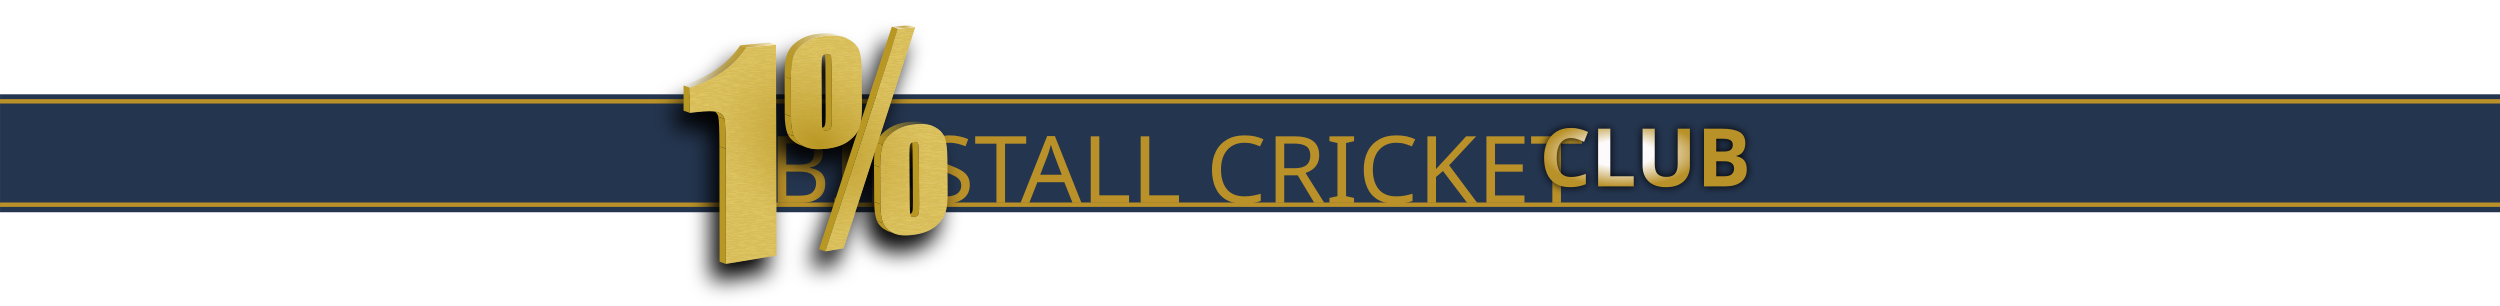
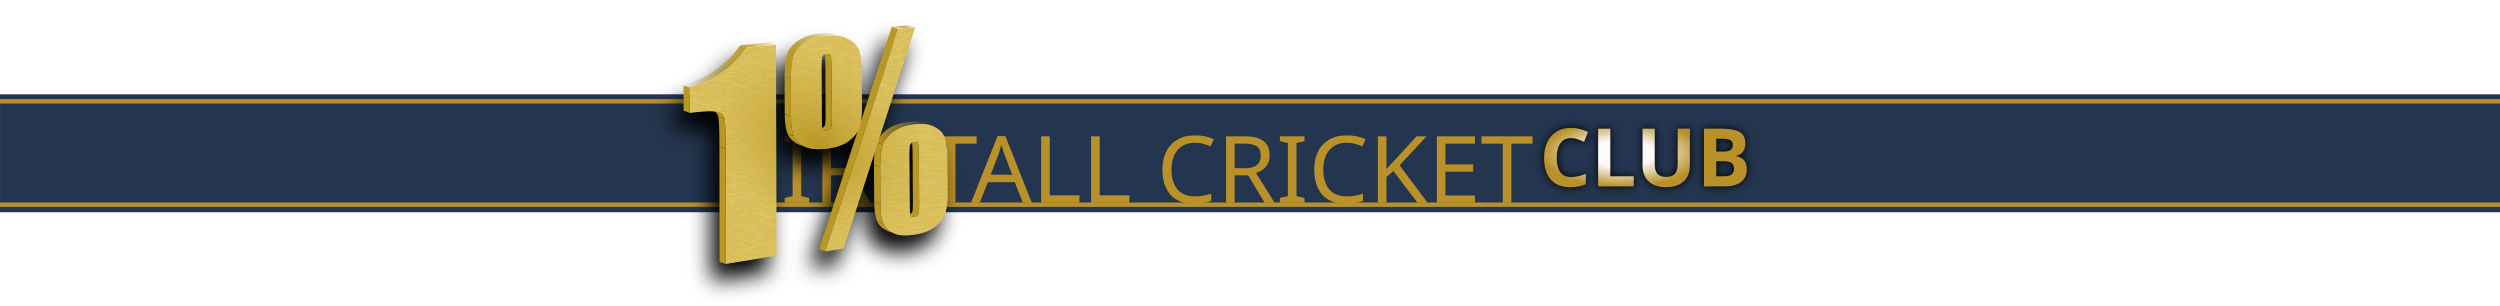
<svg xmlns="http://www.w3.org/2000/svg" xmlns:xlink="http://www.w3.org/1999/xlink" width="800mm" height="97.754mm" viewBox="0 0 800 97.754" version="1.1" id="svg856">
  <defs id="defs853">
    <linearGradient id="linearGradient1938">
      <stop style="stop-color:#fcfafa;stop-opacity:1;" offset="0.399" id="stop1934" />
      <stop style="stop-color:#b99129;stop-opacity:1;" offset="1" id="stop1936" />
    </linearGradient>
    <filter style="color-interpolation-filters:sRGB" id="filter17881" x="-0.126" y="-0.104" width="1.22" height="1.278">
      <feFlood flood-opacity="1" flood-color="rgb(0,0,0)" result="flood" id="feFlood17871" />
      <feComposite in="flood" in2="SourceGraphic" operator="in" result="composite1" id="feComposite17873" />
      <feGaussianBlur in="composite1" stdDeviation="6.25" result="blur" id="feGaussianBlur17875" />
      <feOffset dx="-5" dy="10" result="offset" id="feOffset17877" />
      <feComposite in="SourceGraphic" in2="offset" operator="over" result="composite2" id="feComposite17879" />
    </filter>
    <filter style="color-interpolation-filters:sRGB" id="filter13863" x="0" y="0" width="1" height="1">
      <feTurbulence type="fractalNoise" numOctaves="3" baseFrequency="0.19 100" seed="0" result="result0" id="feTurbulence13853" />
      <feColorMatrix result="result4" values="0" type="saturate" id="feColorMatrix13855" />
      <feComposite in="SourceGraphic" in2="result4" operator="arithmetic" k1="-1.556" k2="0.598" k3="0.5" result="result2" id="feComposite13857" k4="0" />
      <feBlend result="result5" mode="normal" in="result2" in2="SourceGraphic" id="feBlend13859" />
      <feComposite in="result5" in2="SourceGraphic" operator="in" result="result3" id="feComposite13861" />
    </filter>
    <linearGradient xlink:href="#linearGradient10436" id="linearGradient10438" x1="545.769" y1="89.629" x2="583.647" y2="89.629" gradientUnits="userSpaceOnUse" />
    <linearGradient id="linearGradient10436">
      <stop style="stop-color:#b99723;stop-opacity:0;" offset="0" id="stop10434" />
      <stop style="stop-color:#b99723;stop-opacity:1;" offset="1" id="stop10432" />
    </linearGradient>
    <radialGradient xlink:href="#linearGradient10420" id="radialGradient10422" cx="678.237" cy="65.748" fx="678.237" fy="65.748" r="7.035" gradientTransform="matrix(1,0,0,0.1685075,0,54.66919)" gradientUnits="userSpaceOnUse" />
    <linearGradient id="linearGradient10420">
      <stop style="stop-color:#b99723;stop-opacity:1;" offset="0" id="stop10416" />
      <stop style="stop-color:#b99723;stop-opacity:0;" offset="1" id="stop10418" />
    </linearGradient>
    <linearGradient xlink:href="#linearGradient10420" id="linearGradient10414" x1="608.327" y1="76.367" x2="642.883" y2="76.367" gradientUnits="userSpaceOnUse" />
    <linearGradient xlink:href="#linearGradient10420" id="linearGradient10430" x1="662.016" y1="129.776" x2="695.212" y2="129.776" gradientUnits="userSpaceOnUse" />
    <linearGradient xlink:href="#linearGradient10404" id="linearGradient10406" x1="579.888" y1="76.694" x2="601.404" y2="76.694" gradientUnits="userSpaceOnUse" />
    <linearGradient id="linearGradient10404">
      <stop style="stop-color:#b99723;stop-opacity:1;" offset="0" id="stop10400" />
      <stop style="stop-color:#faf1d6;stop-opacity:1;" offset="1" id="stop10402" />
    </linearGradient>
    <radialGradient xlink:href="#linearGradient13869" id="radialGradient14723" cx="627.152" cy="137.218" fx="627.152" fy="137.218" r="77.625" gradientTransform="matrix(0.7794329,0.4586147,-0.3333569,0.5665526,184.0719,-228.1442)" gradientUnits="userSpaceOnUse" />
    <linearGradient id="linearGradient13869">
      <stop style="stop-color:#b99723;stop-opacity:1;" offset="0" id="stop13867" />
      <stop style="stop-color:#e7cf72;stop-opacity:0.667;" offset="1" id="stop13865" />
    </linearGradient>
    <rect x="909.69" y="-232.432" width="440.819" height="232.432" id="rect19076" />
    <radialGradient xlink:href="#linearGradient1938" id="radialGradient1942" cx="950.402" cy="-193.156" fx="950.402" fy="-193.156" r="39.307" gradientTransform="matrix(1,0,0,0.4191304,0,-112.1982)" gradientUnits="userSpaceOnUse" />
    <filter style="color-interpolation-filters:sRGB" id="filter2417" x="-0.061" y="-0.146" width="1.122" height="1.291">
      <feFlood flood-opacity="1" flood-color="rgb(0,0,0)" result="flood" id="feFlood2407" />
      <feComposite in="flood" in2="SourceGraphic" operator="in" result="composite1" id="feComposite2409" />
      <feGaussianBlur in="composite1" stdDeviation="2" result="blur" id="feGaussianBlur2411" />
      <feOffset dx="0" dy="0" result="offset" id="feOffset2413" />
      <feComposite in="SourceGraphic" in2="offset" operator="over" result="composite2" id="feComposite2415" />
    </filter>
  </defs>
  <g id="layer1" transform="translate(281.7035,-160.0296)">
-     <g id="g2497" transform="matrix(22.23341,0,0,5.388033,-2148.701,-15.10781)">
-       <rect style="fill:#24354f;fill-opacity:1;stroke:none;stroke-width:0.018;stroke-linecap:round;stroke-linejoin:round;stroke-miterlimit:4;stroke-dasharray:none;stroke-dashoffset:0" id="rect1020" width="35.982" height="7.005" x="83.973" y="38.105" />
-       <path style="fill:none;fill-opacity:1;stroke:#ba9128;stroke-width:0.26;stroke-dasharray:none;stroke-opacity:1" d="m 83.973,38.523 h 35.982" id="path1026" />
-       <path style="fill:none;fill-opacity:1;stroke:#ba9128;stroke-width:0.26;stroke-dasharray:none;stroke-opacity:1" d="m 83.973,44.662 h 35.982" id="path1028" />
+     <g id="g1388">
+       <g id="g2497" transform="matrix(22.23341,0,0,5.388033,-2148.701,-15.10781)">
+         <rect style="fill:#24354f;fill-opacity:1;stroke:none;stroke-width:0.018;stroke-linecap:round;stroke-linejoin:round;stroke-miterlimit:4;stroke-dasharray:none;stroke-dashoffset:0" id="rect1020" width="35.982" height="7.005" x="83.973" y="38.105" />
+         <path style="fill:none;fill-opacity:1;stroke:#ba9128;stroke-width:0.26;stroke-dasharray:none;stroke-opacity:1" d="m 83.973,38.523 h 35.982" id="path1026" />
+         <path style="fill:none;fill-opacity:1;stroke:#ba9128;stroke-width:0.26;stroke-dasharray:none;stroke-opacity:1" d="m 83.973,44.662 h 35.982" id="path1028" />
+       </g>
+       <g id="g1342">
+         <text xml:space="preserve" style="font-style:normal;font-variant:normal;font-weight:normal;font-stretch:normal;font-size:30.135px;font-family:'DIN 1451 Std';-inkscape-font-specification:'DIN 1451 Std';dominant-baseline:central;text-anchor:middle;fill:#ba9128;fill-opacity:1;stroke:none;stroke-width:0.404;stroke-opacity:1" x="113.012" y="215.925" id="text1024" transform="scale(1.012005,0.988137)">
+           <tspan id="tspan1022" style="font-style:normal;font-variant:normal;font-weight:normal;font-stretch:normal;font-family:'DIN 1451 Std';-inkscape-font-specification:'DIN 1451 Std';fill:#ba9128;fill-opacity:1;stroke:none;stroke-width:0.404;stroke-opacity:1" x="113.012" y="215.925">BIRSTALL CRICKET</tspan>
+         </text>
+         <g id="g15040" transform="matrix(0.5314382,0,0,0.5314382,-353.0049,133.6901)" style="filter:url(#filter17881)">
+           <path id="path3734-8" style="font-weight:bold;font-size:147.991px;font-family:Impact;-inkscape-font-specification:'Impact Bold';dominant-baseline:central;text-anchor:middle;opacity:0.998;fill:#b99723;stroke-width:43.349;stroke-linecap:square;stroke-linejoin:bevel;filter:url(#filter13863)" d="m 685.271,65.931 -43.117,133.178 -11.035,1.848 43.841,-134.023 z m -32.215,26.416 0.114,21.121 c 0.03,5.528 -0.439,9.752 -1.406,12.671 -0.922,2.866 -2.974,5.553 -6.163,8.065 -3.154,2.464 -7.37,4.052 -12.66,4.762 -6.139,0.823 -10.847,0.471 -14.1,-1.063 -3.264,-1.591 -5.49,-3.714 -6.671,-6.366 -1.133,-2.661 -1.709,-6.615 -1.725,-11.86 l -0.072,-22.633 c -0.02,-6.213 0.552,-10.853 1.713,-13.92 1.208,-3.119 3.508,-5.775 6.893,-7.965 3.372,-2.182 7.526,-3.51 12.453,-3.989 5.422,-0.527 9.804,0.063 13.159,1.764 3.344,1.645 5.58,3.825 6.716,6.543 1.136,2.715 1.719,7.004 1.75,12.871 z m -18.117,-3.45 c -0.015,-3.268 -0.19,-5.267 -0.526,-5.998 -0.289,-0.736 -1.124,-1.033 -2.506,-0.891 -1.289,0.133 -2.124,0.629 -2.503,1.487 -0.379,0.859 -0.563,2.877 -0.55,6.053 l 0.13,31.411 c 0.015,3.599 0.192,5.738 0.53,6.415 0.339,0.677 1.226,0.923 2.662,0.74 1.242,-0.159 2.028,-0.671 2.358,-1.534 0.378,-0.869 0.56,-2.816 0.546,-5.839 z m 69.667,55.672 0.167,20.721 c 0.043,5.355 -0.389,9.472 -1.298,12.351 -0.866,2.877 -2.802,5.584 -5.817,8.125 -2.981,2.494 -6.97,4.16 -11.98,4.996 -5.766,0.962 -10.225,0.721 -13.355,-0.734 -3.095,-1.467 -5.208,-3.481 -6.334,-6.04 -1.08,-2.569 -1.636,-6.392 -1.666,-11.465 l -0.132,-22.189 c -0.036,-6.02 0.492,-10.545 1.583,-13.574 1.135,-3.082 3.305,-5.741 6.504,-7.976 3.186,-2.276 7.117,-3.715 11.781,-4.321 5.18,-0.672 9.354,-0.22 12.538,1.35 3.173,1.565 5.276,3.662 6.316,6.294 1.084,2.623 1.648,6.776 1.694,12.462 z m -17.174,-2.798 c -0.023,-3.194 -0.195,-5.143 -0.515,-5.849 -0.276,-0.762 -1.068,-1.054 -2.377,-0.876 -1.221,0.166 -2.01,0.673 -2.367,1.523 -0.312,0.844 -0.457,2.843 -0.435,5.997 l 0.211,30.696 c 0.024,3.467 0.197,5.527 0.52,6.18 0.323,0.653 1.141,0.873 2.455,0.662 1.221,-0.197 1.987,-0.696 2.298,-1.499 0.31,-0.852 0.455,-2.781 0.433,-5.786 z m -86.028,-65.267 0.343,126.927 -30.541,5.076 -0.078,-69.382 c -0.011,-9.977 -0.247,-15.941 -0.709,-17.901 -0.461,-1.96 -1.74,-3.319 -3.839,-4.08 -2.052,-0.821 -6.683,-0.81 -13.93,0.039 l -3.123,0.366 0,-15.175 c 15.141,-4.998 26.471,-13.043 34.12,-24.12 z" />
+           <path id="path7229" d="m 579.888,76.885 c -7.649,11.077 -18.979,19.122 -34.119,24.119 l 3.758,1.368 c 15.141,-4.998 26.471,-13.043 34.12,-24.12 z" style="font-weight:bold;font-size:147.991px;font-family:Impact;-inkscape-font-specification:'Impact Bold';dominant-baseline:central;text-anchor:middle;opacity:0.998;fill:url(#linearGradient10438);fill-opacity:1;stroke-width:43.349;stroke-linecap:square;stroke-linejoin:bevel" />
+           <path d="m 631.12,200.957 43.841,-134.024 -3.759,-1.368 -43.841,134.024 z" id="path7089" style="font-weight:bold;font-size:147.991px;font-family:Impact;-inkscape-font-specification:'Impact Bold';dominant-baseline:central;text-anchor:middle;opacity:0.998;fill:#b99723;stroke-width:43.349;stroke-linecap:square;stroke-linejoin:bevel" />
+           <path d="m 674.961,66.934 10.311,-1.003 -3.759,-1.368 -10.311,1.003 z" id="path7091" style="font-weight:bold;font-size:147.991px;font-family:Impact;-inkscape-font-specification:'Impact Bold';dominant-baseline:central;text-anchor:middle;opacity:0.998;fill:url(#radialGradient10422);fill-opacity:1;stroke-width:43.349;stroke-linecap:square;stroke-linejoin:bevel" />
+           <g id="g10516">
+             <path d="m 619.886,138.335 c -0.363,-0.133 -0.711,-0.277 -1.044,-0.434 l -3.759,-1.369 c 0.333,0.158 0.681,0.302 1.044,0.434 z" id="path7103" style="font-weight:bold;font-size:147.991px;font-family:Impact;-inkscape-font-specification:'Impact Bold';dominant-baseline:central;text-anchor:middle;opacity:0.998;fill:#b99723;stroke-width:43.349;stroke-linecap:square;stroke-linejoin:bevel" />
+             <path d="m 618.842,137.901 c -3.265,-1.592 -5.491,-3.714 -6.672,-6.366 l -3.759,-1.369 c 1.182,2.653 3.408,4.775 6.672,6.366 z" id="path7105" style="font-weight:bold;font-size:147.991px;font-family:Impact;-inkscape-font-specification:'Impact Bold';dominant-baseline:central;text-anchor:middle;opacity:0.998;fill:#b99723;stroke-width:43.349;stroke-linecap:square;stroke-linejoin:bevel" />
+             <path d="m 612.17,131.535 c -1.133,-2.661 -1.709,-6.616 -1.725,-11.86 l -3.759,-1.368 c 0.017,5.244 0.592,9.199 1.725,11.859 z" id="path7107" style="font-weight:bold;font-size:147.991px;font-family:Impact;-inkscape-font-specification:'Impact Bold';dominant-baseline:central;text-anchor:middle;opacity:0.998;fill:#b99723;stroke-width:43.349;stroke-linecap:square;stroke-linejoin:bevel" />
+             <path d="m 610.445,119.675 -0.072,-22.633 -3.759,-1.368 0.072,22.633 z" id="path7109" style="font-weight:bold;font-size:147.991px;font-family:Impact;-inkscape-font-specification:'Impact Bold';dominant-baseline:central;text-anchor:middle;opacity:0.998;fill:#b99723;stroke-width:43.349;stroke-linecap:square;stroke-linejoin:bevel" />
+             <path d="m 610.373,97.042 c -0.019,-6.213 0.552,-10.853 1.713,-13.92 l -3.759,-1.368 c -1.161,3.067 -1.732,7.708 -1.713,13.92 z" id="path7111" style="font-weight:bold;font-size:147.991px;font-family:Impact;-inkscape-font-specification:'Impact Bold';dominant-baseline:central;text-anchor:middle;opacity:0.998;fill:#b99723;stroke-width:43.349;stroke-linecap:square;stroke-linejoin:bevel" />
+           </g>
+           <path id="path7113" d="m 631.335,69.613 c -1.163,1.58e-4 -2.384,0.062 -3.662,0.187 -4.927,0.479 -9.081,1.808 -12.453,3.989 -3.385,2.19 -5.685,4.846 -6.893,7.965 l 3.759,1.368 c 1.208,-3.119 3.508,-5.775 6.893,-7.965 3.372,-2.182 7.526,-3.51 12.453,-3.989 4.546,-0.442 8.36,-0.099 11.451,1.026 l -3.759,-1.368 c -2.222,-0.809 -4.817,-1.214 -7.789,-1.213 z" style="font-weight:bold;font-size:147.991px;font-family:Impact;-inkscape-font-specification:'Impact Bold';dominant-baseline:central;text-anchor:middle;opacity:0.998;fill:url(#linearGradient10414);fill-opacity:1;stroke-width:43.349;stroke-linecap:square;stroke-linejoin:bevel" />
+           <path d="m 642.883,72.194 c 0.596,0.217 1.165,0.463 1.708,0.738 l -3.759,-1.368 c -0.543,-0.275 -1.112,-0.521 -1.708,-0.738 z" id="path7119" style="font-weight:bold;font-size:147.991px;font-family:Impact;-inkscape-font-specification:'Impact Bold';dominant-baseline:central;text-anchor:middle;opacity:0.998;fill:#b99723;stroke-width:43.349;stroke-linecap:square;stroke-linejoin:bevel" />
+           <path d="m 653.057,92.346 v 0 l -3.759,-1.368 v 0 z" id="path7125" style="font-weight:bold;font-size:147.991px;font-family:Impact;-inkscape-font-specification:'Impact Bold';dominant-baseline:central;text-anchor:middle;opacity:0.998;fill:#b99723;stroke-width:43.349;stroke-linecap:square;stroke-linejoin:bevel" />
+           <path id="path7127" d="m 628.763,80.605 c -0.191,5.96e-4 -0.395,0.012 -0.614,0.035 l 2.517,0.916 c 0.329,0.751 0.501,2.741 0.515,5.972 l 0.142,31.845 c 0.013,3.024 -0.169,4.971 -0.547,5.84 -0.33,0.863 -1.116,1.374 -2.358,1.534 -0.174,0.022 -0.339,0.038 -0.497,0.048 l -2.165,-0.788 c 0.149,0.297 0.404,0.512 0.764,0.643 l 3.759,1.368 c 0.46,0.168 1.093,0.2 1.898,0.097 1.242,-0.16 2.028,-0.671 2.358,-1.534 0.378,-0.869 0.56,-2.816 0.547,-5.839 L 634.94,88.896 c -0.014,-3.268 -0.19,-5.267 -0.526,-5.998 l -2.459,-0.895 c 0.677,-0.065 1.22,-0.024 1.63,0.125 l -3.759,-1.368 c -0.288,-0.105 -0.643,-0.157 -1.063,-0.156 z" style="font-weight:bold;font-size:147.991px;font-family:Impact;-inkscape-font-specification:'Impact Bold';dominant-baseline:central;text-anchor:middle;opacity:0.998;fill:#b99723;stroke-width:43.349;stroke-linecap:square;stroke-linejoin:bevel" />
+           <path d="m 634.414,82.898 c -0.143,-0.364 -0.419,-0.621 -0.829,-0.77 l -3.759,-1.368 c 0.41,0.149 0.686,0.406 0.829,0.77 z" id="path7129" style="font-weight:bold;font-size:147.991px;font-family:Impact;-inkscape-font-specification:'Impact Bold';dominant-baseline:central;text-anchor:middle;opacity:0.998;fill:#b99723;stroke-width:43.349;stroke-linecap:square;stroke-linejoin:bevel" />
+           <g id="g10523">
+             <path d="m 673.231,190.402 c -0.314,-0.114 -0.616,-0.239 -0.907,-0.374 l -3.759,-1.368 c 0.291,0.135 0.593,0.26 0.907,0.374 z" id="path7161" style="font-weight:bold;font-size:147.991px;font-family:Impact;-inkscape-font-specification:'Impact Bold';dominant-baseline:central;text-anchor:middle;opacity:0.998;fill:#b99723;stroke-width:43.349;stroke-linecap:square;stroke-linejoin:bevel" />
+             <path d="m 672.324,190.028 c -3.095,-1.467 -5.209,-3.481 -6.334,-6.04 l -3.759,-1.369 c 1.126,2.56 3.239,4.574 6.334,6.041 z" id="path7163" style="font-weight:bold;font-size:147.991px;font-family:Impact;-inkscape-font-specification:'Impact Bold';dominant-baseline:central;text-anchor:middle;opacity:0.998;fill:#b99723;stroke-width:43.349;stroke-linecap:square;stroke-linejoin:bevel" />
+             <path d="m 665.99,183.988 c -1.08,-2.57 -1.636,-6.393 -1.666,-11.466 l -3.759,-1.368 c 0.03,5.073 0.586,8.896 1.666,11.465 z" id="path7165" style="font-weight:bold;font-size:147.991px;font-family:Impact;-inkscape-font-specification:'Impact Bold';dominant-baseline:central;text-anchor:middle;opacity:0.998;fill:#b99723;stroke-width:43.349;stroke-linecap:square;stroke-linejoin:bevel" />
+             <path d="m 664.324,172.522 -0.132,-22.189 -3.759,-1.368 0.132,22.189 z" id="path7167" style="font-weight:bold;font-size:147.991px;font-family:Impact;-inkscape-font-specification:'Impact Bold';dominant-baseline:central;text-anchor:middle;opacity:0.998;fill:#b99723;stroke-width:43.349;stroke-linecap:square;stroke-linejoin:bevel" />
+             <path d="m 664.192,150.333 c -0.036,-6.019 0.492,-10.544 1.582,-13.574 l -3.758,-1.368 c -1.091,3.029 -1.619,7.554 -1.583,13.574 z" id="path7169" style="font-weight:bold;font-size:147.991px;font-family:Impact;-inkscape-font-specification:'Impact Bold';dominant-baseline:central;text-anchor:middle;opacity:0.998;fill:#b99723;stroke-width:43.349;stroke-linecap:square;stroke-linejoin:bevel" />
+           </g>
+           <path id="path7171" d="m 684.636,122.793 c -1.357,0.002 -2.802,0.103 -4.335,0.302 -4.665,0.606 -8.595,2.045 -11.782,4.321 -3.198,2.235 -5.369,4.894 -6.503,7.976 l 3.758,1.368 c 1.135,-3.082 3.305,-5.741 6.504,-7.976 3.186,-2.276 7.117,-3.715 11.781,-4.321 4.46,-0.579 8.175,-0.324 11.153,0.76 l -3.758,-1.368 c -1.955,-0.711 -4.227,-1.066 -6.818,-1.062 z" style="font-weight:bold;font-size:147.991px;font-family:Impact;-inkscape-font-specification:'Impact Bold';dominant-baseline:central;text-anchor:middle;opacity:0.998;fill:url(#linearGradient10430);fill-opacity:1;stroke-width:43.349;stroke-linecap:square;stroke-linejoin:bevel" />
+           <path d="m 695.212,125.222 c 0.481,0.175 0.943,0.372 1.385,0.59 l -3.759,-1.368 c -0.442,-0.218 -0.904,-0.415 -1.384,-0.59 z" id="path7177" style="font-weight:bold;font-size:147.991px;font-family:Impact;-inkscape-font-specification:'Impact Bold';dominant-baseline:central;text-anchor:middle;opacity:0.998;fill:#b99723;stroke-width:43.349;stroke-linecap:square;stroke-linejoin:bevel" />
+           <path d="m 704.607,144.568 v 0 l -3.759,-1.368 v 0 z" id="path7183" style="font-weight:bold;font-size:147.991px;font-family:Impact;-inkscape-font-specification:'Impact Bold';dominant-baseline:central;text-anchor:middle;opacity:0.998;fill:#b99723;stroke-width:43.349;stroke-linecap:square;stroke-linejoin:bevel" />
+           <path id="path7185" d="m 681.46,133.627 c -0.208,5.5e-4 -0.434,0.017 -0.678,0.05 l 2.372,0.864 c 0.002,0.004 0.003,0.009 0.005,0.013 0.32,0.705 0.492,2.655 0.515,5.849 l 0.222,31.048 c 0.022,3.005 -0.123,4.934 -0.433,5.786 -0.311,0.803 -1.076,1.303 -2.298,1.499 -0.166,0.027 -0.324,0.046 -0.475,0.059 l -1.98,-0.721 c 0.141,0.286 0.377,0.488 0.707,0.608 l 0.04,0.015 3.719,1.354 c 0.425,0.155 1.008,0.173 1.748,0.054 1.222,-0.196 1.987,-0.696 2.298,-1.499 0.31,-0.852 0.454,-2.781 0.433,-5.786 l -0.222,-31.048 c -0.023,-3.194 -0.195,-5.144 -0.516,-5.849 -0.138,-0.383 -0.408,-0.647 -0.807,-0.793 l -3.759,-1.368 c -0.247,-0.09 -0.544,-0.134 -0.891,-0.133 z" style="font-weight:bold;font-size:147.991px;font-family:Impact;-inkscape-font-specification:'Impact Bold';dominant-baseline:central;text-anchor:middle;opacity:0.998;fill:#b99723;stroke-width:43.349;stroke-linecap:square;stroke-linejoin:bevel" />
+           <g id="g10509">
+             <path d="m 571.206,208.505 -0.078,-69.382 -3.759,-1.368 0.078,69.382 z" id="path7213" style="font-weight:bold;font-size:147.991px;font-family:Impact;-inkscape-font-specification:'Impact Bold';dominant-baseline:central;text-anchor:middle;opacity:0.998;fill:#b99723;stroke-width:43.349;stroke-linecap:square;stroke-linejoin:bevel" />
+             <path d="m 571.128,139.123 c -0.011,-9.978 -0.247,-15.942 -0.709,-17.901 l -3.758,-1.368 c 0.461,1.959 0.697,7.923 0.708,17.901 z" id="path7215" style="font-weight:bold;font-size:147.991px;font-family:Impact;-inkscape-font-specification:'Impact Bold';dominant-baseline:central;text-anchor:middle;opacity:0.998;fill:#b99723;stroke-width:43.349;stroke-linecap:square;stroke-linejoin:bevel" />
+             <path d="m 570.419,121.222 c -0.46,-1.956 -1.735,-3.314 -3.826,-4.075 l -3.759,-1.368 c 2.092,0.761 3.366,2.119 3.827,4.075 z" id="path7217" style="font-weight:bold;font-size:147.991px;font-family:Impact;-inkscape-font-specification:'Impact Bold';dominant-baseline:central;text-anchor:middle;opacity:0.998;fill:#b99723;stroke-width:43.349;stroke-linecap:square;stroke-linejoin:bevel" />
+             <path d="m 566.593,117.147 c -0.004,-10e-4 -0.008,-0.003 -0.012,-0.004 l -3.759,-1.369 c 0.004,0.002 0.008,0.003 0.012,0.005 z" id="path7219" style="font-weight:bold;font-size:147.991px;font-family:Impact;-inkscape-font-specification:'Impact Bold';dominant-baseline:central;text-anchor:middle;opacity:0.998;fill:#b99723;stroke-width:43.349;stroke-linecap:square;stroke-linejoin:bevel" />
+             <path d="m 566.581,117.143 c -0.043,-0.018 -0.088,-0.035 -0.133,-0.051 l -3.759,-1.368 c 0.046,0.016 0.09,0.033 0.133,0.05 z" id="path7221" style="font-weight:bold;font-size:147.991px;font-family:Impact;-inkscape-font-specification:'Impact Bold';dominant-baseline:central;text-anchor:middle;opacity:0.998;fill:#b99723;stroke-width:43.349;stroke-linecap:square;stroke-linejoin:bevel" />
+           </g>
+           <path d="m 549.527,117.548 v -15.176 l -3.758,-1.368 v 15.176 z" id="path7227" style="font-weight:bold;font-size:147.991px;font-family:Impact;-inkscape-font-specification:'Impact Bold';dominant-baseline:central;text-anchor:middle;opacity:0.998;fill:#b99723;stroke-width:43.349;stroke-linecap:square;stroke-linejoin:bevel" />
+           <path d="m 583.647,78.253 17.757,-1.75 -3.758,-1.368 -17.758,1.75 z" id="path7231" style="font-weight:bold;font-size:147.991px;font-family:Impact;-inkscape-font-specification:'Impact Bold';dominant-baseline:central;text-anchor:middle;fill:url(#linearGradient10406);fill-opacity:1;stroke-width:43.349;stroke-linecap:square;stroke-linejoin:bevel" />
+           <path id="path3734" style="font-weight:bold;font-size:147.991px;font-family:Impact;-inkscape-font-specification:'Impact Bold';dominant-baseline:central;text-anchor:middle;opacity:1;fill:url(#radialGradient14723);fill-opacity:1;stroke-width:43.349;stroke-linecap:square;stroke-linejoin:bevel" d="m 685.272,65.931 -43.117,133.178 -11.035,1.848 43.841,-134.023 z m -32.215,26.416 0.114,21.121 c 0.03,5.528 -0.439,9.752 -1.406,12.671 -0.922,2.866 -2.974,5.553 -6.163,8.065 -3.154,2.464 -7.37,4.052 -12.66,4.761 -6.139,0.823 -10.847,0.471 -14.1,-1.063 -3.264,-1.591 -5.49,-3.714 -6.671,-6.366 -1.133,-2.661 -1.709,-6.615 -1.725,-11.86 l -0.072,-22.633 c -0.02,-6.213 0.552,-10.853 1.713,-13.92 1.208,-3.119 3.508,-5.775 6.893,-7.965 3.372,-2.182 7.526,-3.51 12.453,-3.989 5.422,-0.527 9.804,0.063 13.159,1.764 3.344,1.645 5.58,3.825 6.716,6.543 1.136,2.715 1.719,7.004 1.75,12.871 z m -18.117,-3.45 c -0.015,-3.268 -0.19,-5.267 -0.526,-5.998 -0.289,-0.736 -1.124,-1.033 -2.506,-0.891 -1.289,0.133 -2.124,0.629 -2.503,1.487 -0.379,0.859 -0.563,2.877 -0.55,6.053 l 0.13,31.411 c 0.015,3.599 0.192,5.738 0.53,6.415 0.339,0.677 1.226,0.923 2.662,0.74 1.242,-0.159 2.028,-0.671 2.358,-1.534 0.378,-0.869 0.56,-2.816 0.546,-5.839 z m 69.667,55.672 0.167,20.721 c 0.043,5.355 -0.389,9.472 -1.298,12.351 -0.866,2.877 -2.802,5.584 -5.817,8.125 -2.981,2.494 -6.97,4.16 -11.98,4.996 -5.766,0.962 -10.225,0.721 -13.355,-0.734 -3.095,-1.467 -5.208,-3.481 -6.334,-6.04 -1.08,-2.569 -1.636,-6.392 -1.666,-11.465 l -0.132,-22.189 c -0.036,-6.02 0.492,-10.545 1.583,-13.574 1.135,-3.082 3.305,-5.741 6.504,-7.976 3.186,-2.276 7.117,-3.715 11.781,-4.321 5.18,-0.672 9.354,-0.22 12.538,1.35 3.173,1.565 5.276,3.662 6.316,6.294 1.084,2.623 1.648,6.776 1.694,12.462 z m -17.174,-2.798 c -0.023,-3.194 -0.195,-5.143 -0.515,-5.849 -0.276,-0.762 -1.068,-1.054 -2.377,-0.876 -1.221,0.166 -2.01,0.673 -2.367,1.523 -0.312,0.844 -0.457,2.843 -0.435,5.997 l 0.211,30.696 c 0.024,3.467 0.197,5.527 0.52,6.18 0.323,0.653 1.141,0.873 2.455,0.662 1.221,-0.197 1.987,-0.696 2.298,-1.499 0.31,-0.852 0.455,-2.781 0.433,-5.786 z m -86.028,-65.267 0.343,126.927 -30.541,5.076 -0.078,-69.382 c -0.011,-9.977 -0.247,-15.941 -0.709,-17.901 -0.461,-1.96 -1.74,-3.319 -3.839,-4.08 -2.052,-0.821 -6.683,-0.81 -13.93,0.039 l -3.123,0.366 0,-15.176 c 15.141,-4.998 26.471,-13.043 34.12,-24.12 z" />
+         </g>
+         <text xml:space="preserve" transform="matrix(0.6462654,0,0,0.6462654,-376.9966,333.9706)" id="text19074" style="font-weight:bold;font-size:40px;font-family:Impact;-inkscape-font-specification:'Impact Bold';dominant-baseline:central;white-space:pre;shape-inside:url(#rect19076);display:inline;fill:url(#radialGradient1942);fill-opacity:1;stroke:none;stroke-width:11.716;stroke-linecap:square;stroke-linejoin:bevel;filter:url(#filter2417)">
+           <tspan x="909.689" y="-192.388" id="tspan1798">CLUB</tspan>
+         </text>
+       </g>
    </g>
-     <text xml:space="preserve" style="font-style:normal;font-variant:normal;font-weight:normal;font-stretch:normal;font-size:30.135px;font-family:'DIN 1451 Std';-inkscape-font-specification:'DIN 1451 Std';dominant-baseline:central;text-anchor:middle;fill:#ba9128;fill-opacity:1;stroke:none;stroke-width:0.404;stroke-opacity:1" x="113.012" y="215.925" id="text1024" transform="scale(1.012005,0.988137)">
-       <tspan id="tspan1022" style="font-style:normal;font-variant:normal;font-weight:normal;font-stretch:normal;font-family:'DIN 1451 Std';-inkscape-font-specification:'DIN 1451 Std';fill:#ba9128;fill-opacity:1;stroke:none;stroke-width:0.404;stroke-opacity:1" x="113.012" y="215.925">BIRSTALL CRICKET</tspan>
-     </text>
-     <g id="g15040" transform="matrix(0.5314382,0,0,0.5314382,-353.0049,133.6901)" style="filter:url(#filter17881)">
-       <path id="path3734-8" style="font-weight:bold;font-size:147.991px;font-family:Impact;-inkscape-font-specification:'Impact Bold';dominant-baseline:central;text-anchor:middle;opacity:0.998;fill:#b99723;stroke-width:43.349;stroke-linecap:square;stroke-linejoin:bevel;filter:url(#filter13863)" d="m 685.271,65.931 -43.117,133.178 -11.035,1.848 43.841,-134.023 z m -32.215,26.416 0.114,21.121 c 0.03,5.528 -0.439,9.752 -1.406,12.671 -0.922,2.866 -2.974,5.553 -6.163,8.065 -3.154,2.464 -7.37,4.052 -12.66,4.762 -6.139,0.823 -10.847,0.471 -14.1,-1.063 -3.264,-1.591 -5.49,-3.714 -6.671,-6.366 -1.133,-2.661 -1.709,-6.615 -1.725,-11.86 l -0.072,-22.633 c -0.02,-6.213 0.552,-10.853 1.713,-13.92 1.208,-3.119 3.508,-5.775 6.893,-7.965 3.372,-2.182 7.526,-3.51 12.453,-3.989 5.422,-0.527 9.804,0.063 13.159,1.764 3.344,1.645 5.58,3.825 6.716,6.543 1.136,2.715 1.719,7.004 1.75,12.871 z m -18.117,-3.45 c -0.015,-3.268 -0.19,-5.267 -0.526,-5.998 -0.289,-0.736 -1.124,-1.033 -2.506,-0.891 -1.289,0.133 -2.124,0.629 -2.503,1.487 -0.379,0.859 -0.563,2.877 -0.55,6.053 l 0.13,31.411 c 0.015,3.599 0.192,5.738 0.53,6.415 0.339,0.677 1.226,0.923 2.662,0.74 1.242,-0.159 2.028,-0.671 2.358,-1.534 0.378,-0.869 0.56,-2.816 0.546,-5.839 z m 69.667,55.672 0.167,20.721 c 0.043,5.355 -0.389,9.472 -1.298,12.351 -0.866,2.877 -2.802,5.584 -5.817,8.125 -2.981,2.494 -6.97,4.16 -11.98,4.996 -5.766,0.962 -10.225,0.721 -13.355,-0.734 -3.095,-1.467 -5.208,-3.481 -6.334,-6.04 -1.08,-2.569 -1.636,-6.392 -1.666,-11.465 l -0.132,-22.189 c -0.036,-6.02 0.492,-10.545 1.583,-13.574 1.135,-3.082 3.305,-5.741 6.504,-7.976 3.186,-2.276 7.117,-3.715 11.781,-4.321 5.18,-0.672 9.354,-0.22 12.538,1.35 3.173,1.565 5.276,3.662 6.316,6.294 1.084,2.623 1.648,6.776 1.694,12.462 z m -17.174,-2.798 c -0.023,-3.194 -0.195,-5.143 -0.515,-5.849 -0.276,-0.762 -1.068,-1.054 -2.377,-0.876 -1.221,0.166 -2.01,0.673 -2.367,1.523 -0.312,0.844 -0.457,2.843 -0.435,5.997 l 0.211,30.696 c 0.024,3.467 0.197,5.527 0.52,6.18 0.323,0.653 1.141,0.873 2.455,0.662 1.221,-0.197 1.987,-0.696 2.298,-1.499 0.31,-0.852 0.455,-2.781 0.433,-5.786 z m -86.028,-65.267 0.343,126.927 -30.541,5.076 -0.078,-69.382 c -0.011,-9.977 -0.247,-15.941 -0.709,-17.901 -0.461,-1.96 -1.74,-3.319 -3.839,-4.08 -2.052,-0.821 -6.683,-0.81 -13.93,0.039 l -3.123,0.366 0,-15.175 c 15.141,-4.998 26.471,-13.043 34.12,-24.12 z" />
-       <path id="path7229" d="m 579.888,76.885 c -7.649,11.077 -18.979,19.122 -34.119,24.119 l 3.758,1.368 c 15.141,-4.998 26.471,-13.043 34.12,-24.12 z" style="font-weight:bold;font-size:147.991px;font-family:Impact;-inkscape-font-specification:'Impact Bold';dominant-baseline:central;text-anchor:middle;opacity:0.998;fill:url(#linearGradient10438);fill-opacity:1;stroke-width:43.349;stroke-linecap:square;stroke-linejoin:bevel" />
-       <path d="m 631.12,200.957 43.841,-134.024 -3.759,-1.368 -43.841,134.024 z" id="path7089" style="font-weight:bold;font-size:147.991px;font-family:Impact;-inkscape-font-specification:'Impact Bold';dominant-baseline:central;text-anchor:middle;opacity:0.998;fill:#b99723;stroke-width:43.349;stroke-linecap:square;stroke-linejoin:bevel" />
-       <path d="m 674.961,66.934 10.311,-1.003 -3.759,-1.368 -10.311,1.003 z" id="path7091" style="font-weight:bold;font-size:147.991px;font-family:Impact;-inkscape-font-specification:'Impact Bold';dominant-baseline:central;text-anchor:middle;opacity:0.998;fill:url(#radialGradient10422);fill-opacity:1;stroke-width:43.349;stroke-linecap:square;stroke-linejoin:bevel" />
-       <g id="g10516">
-         <path d="m 619.886,138.335 c -0.363,-0.133 -0.711,-0.277 -1.044,-0.434 l -3.759,-1.369 c 0.333,0.158 0.681,0.302 1.044,0.434 z" id="path7103" style="font-weight:bold;font-size:147.991px;font-family:Impact;-inkscape-font-specification:'Impact Bold';dominant-baseline:central;text-anchor:middle;opacity:0.998;fill:#b99723;stroke-width:43.349;stroke-linecap:square;stroke-linejoin:bevel" />
-         <path d="m 618.842,137.901 c -3.265,-1.592 -5.491,-3.714 -6.672,-6.366 l -3.759,-1.369 c 1.182,2.653 3.408,4.775 6.672,6.366 z" id="path7105" style="font-weight:bold;font-size:147.991px;font-family:Impact;-inkscape-font-specification:'Impact Bold';dominant-baseline:central;text-anchor:middle;opacity:0.998;fill:#b99723;stroke-width:43.349;stroke-linecap:square;stroke-linejoin:bevel" />
-         <path d="m 612.17,131.535 c -1.133,-2.661 -1.709,-6.616 -1.725,-11.86 l -3.759,-1.368 c 0.017,5.244 0.592,9.199 1.725,11.859 z" id="path7107" style="font-weight:bold;font-size:147.991px;font-family:Impact;-inkscape-font-specification:'Impact Bold';dominant-baseline:central;text-anchor:middle;opacity:0.998;fill:#b99723;stroke-width:43.349;stroke-linecap:square;stroke-linejoin:bevel" />
-         <path d="m 610.445,119.675 -0.072,-22.633 -3.759,-1.368 0.072,22.633 z" id="path7109" style="font-weight:bold;font-size:147.991px;font-family:Impact;-inkscape-font-specification:'Impact Bold';dominant-baseline:central;text-anchor:middle;opacity:0.998;fill:#b99723;stroke-width:43.349;stroke-linecap:square;stroke-linejoin:bevel" />
-         <path d="m 610.373,97.042 c -0.019,-6.213 0.552,-10.853 1.713,-13.92 l -3.759,-1.368 c -1.161,3.067 -1.732,7.708 -1.713,13.92 z" id="path7111" style="font-weight:bold;font-size:147.991px;font-family:Impact;-inkscape-font-specification:'Impact Bold';dominant-baseline:central;text-anchor:middle;opacity:0.998;fill:#b99723;stroke-width:43.349;stroke-linecap:square;stroke-linejoin:bevel" />
-       </g>
-       <path id="path7113" d="m 631.335,69.613 c -1.163,1.58e-4 -2.384,0.062 -3.662,0.187 -4.927,0.479 -9.081,1.808 -12.453,3.989 -3.385,2.19 -5.685,4.846 -6.893,7.965 l 3.759,1.368 c 1.208,-3.119 3.508,-5.775 6.893,-7.965 3.372,-2.182 7.526,-3.51 12.453,-3.989 4.546,-0.442 8.36,-0.099 11.451,1.026 l -3.759,-1.368 c -2.222,-0.809 -4.817,-1.214 -7.789,-1.213 z" style="font-weight:bold;font-size:147.991px;font-family:Impact;-inkscape-font-specification:'Impact Bold';dominant-baseline:central;text-anchor:middle;opacity:0.998;fill:url(#linearGradient10414);fill-opacity:1;stroke-width:43.349;stroke-linecap:square;stroke-linejoin:bevel" />
-       <path d="m 642.883,72.194 c 0.596,0.217 1.165,0.463 1.708,0.738 l -3.759,-1.368 c -0.543,-0.275 -1.112,-0.521 -1.708,-0.738 z" id="path7119" style="font-weight:bold;font-size:147.991px;font-family:Impact;-inkscape-font-specification:'Impact Bold';dominant-baseline:central;text-anchor:middle;opacity:0.998;fill:#b99723;stroke-width:43.349;stroke-linecap:square;stroke-linejoin:bevel" />
-       <path d="m 653.057,92.346 v 0 l -3.759,-1.368 v 0 z" id="path7125" style="font-weight:bold;font-size:147.991px;font-family:Impact;-inkscape-font-specification:'Impact Bold';dominant-baseline:central;text-anchor:middle;opacity:0.998;fill:#b99723;stroke-width:43.349;stroke-linecap:square;stroke-linejoin:bevel" />
-       <path id="path7127" d="m 628.763,80.605 c -0.191,5.96e-4 -0.395,0.012 -0.614,0.035 l 2.517,0.916 c 0.329,0.751 0.501,2.741 0.515,5.972 l 0.142,31.845 c 0.013,3.024 -0.169,4.971 -0.547,5.84 -0.33,0.863 -1.116,1.374 -2.358,1.534 -0.174,0.022 -0.339,0.038 -0.497,0.048 l -2.165,-0.788 c 0.149,0.297 0.404,0.512 0.764,0.643 l 3.759,1.368 c 0.46,0.168 1.093,0.2 1.898,0.097 1.242,-0.16 2.028,-0.671 2.358,-1.534 0.378,-0.869 0.56,-2.816 0.547,-5.839 L 634.94,88.896 c -0.014,-3.268 -0.19,-5.267 -0.526,-5.998 l -2.459,-0.895 c 0.677,-0.065 1.22,-0.024 1.63,0.125 l -3.759,-1.368 c -0.288,-0.105 -0.643,-0.157 -1.063,-0.156 z" style="font-weight:bold;font-size:147.991px;font-family:Impact;-inkscape-font-specification:'Impact Bold';dominant-baseline:central;text-anchor:middle;opacity:0.998;fill:#b99723;stroke-width:43.349;stroke-linecap:square;stroke-linejoin:bevel" />
-       <path d="m 634.414,82.898 c -0.143,-0.364 -0.419,-0.621 -0.829,-0.77 l -3.759,-1.368 c 0.41,0.149 0.686,0.406 0.829,0.77 z" id="path7129" style="font-weight:bold;font-size:147.991px;font-family:Impact;-inkscape-font-specification:'Impact Bold';dominant-baseline:central;text-anchor:middle;opacity:0.998;fill:#b99723;stroke-width:43.349;stroke-linecap:square;stroke-linejoin:bevel" />
-       <g id="g10523">
-         <path d="m 673.231,190.402 c -0.314,-0.114 -0.616,-0.239 -0.907,-0.374 l -3.759,-1.368 c 0.291,0.135 0.593,0.26 0.907,0.374 z" id="path7161" style="font-weight:bold;font-size:147.991px;font-family:Impact;-inkscape-font-specification:'Impact Bold';dominant-baseline:central;text-anchor:middle;opacity:0.998;fill:#b99723;stroke-width:43.349;stroke-linecap:square;stroke-linejoin:bevel" />
-         <path d="m 672.324,190.028 c -3.095,-1.467 -5.209,-3.481 -6.334,-6.04 l -3.759,-1.369 c 1.126,2.56 3.239,4.574 6.334,6.041 z" id="path7163" style="font-weight:bold;font-size:147.991px;font-family:Impact;-inkscape-font-specification:'Impact Bold';dominant-baseline:central;text-anchor:middle;opacity:0.998;fill:#b99723;stroke-width:43.349;stroke-linecap:square;stroke-linejoin:bevel" />
-         <path d="m 665.99,183.988 c -1.08,-2.57 -1.636,-6.393 -1.666,-11.466 l -3.759,-1.368 c 0.03,5.073 0.586,8.896 1.666,11.465 z" id="path7165" style="font-weight:bold;font-size:147.991px;font-family:Impact;-inkscape-font-specification:'Impact Bold';dominant-baseline:central;text-anchor:middle;opacity:0.998;fill:#b99723;stroke-width:43.349;stroke-linecap:square;stroke-linejoin:bevel" />
-         <path d="m 664.324,172.522 -0.132,-22.189 -3.759,-1.368 0.132,22.189 z" id="path7167" style="font-weight:bold;font-size:147.991px;font-family:Impact;-inkscape-font-specification:'Impact Bold';dominant-baseline:central;text-anchor:middle;opacity:0.998;fill:#b99723;stroke-width:43.349;stroke-linecap:square;stroke-linejoin:bevel" />
-         <path d="m 664.192,150.333 c -0.036,-6.019 0.492,-10.544 1.582,-13.574 l -3.758,-1.368 c -1.091,3.029 -1.619,7.554 -1.583,13.574 z" id="path7169" style="font-weight:bold;font-size:147.991px;font-family:Impact;-inkscape-font-specification:'Impact Bold';dominant-baseline:central;text-anchor:middle;opacity:0.998;fill:#b99723;stroke-width:43.349;stroke-linecap:square;stroke-linejoin:bevel" />
-       </g>
-       <path id="path7171" d="m 684.636,122.793 c -1.357,0.002 -2.802,0.103 -4.335,0.302 -4.665,0.606 -8.595,2.045 -11.782,4.321 -3.198,2.235 -5.369,4.894 -6.503,7.976 l 3.758,1.368 c 1.135,-3.082 3.305,-5.741 6.504,-7.976 3.186,-2.276 7.117,-3.715 11.781,-4.321 4.46,-0.579 8.175,-0.324 11.153,0.76 l -3.758,-1.368 c -1.955,-0.711 -4.227,-1.066 -6.818,-1.062 z" style="font-weight:bold;font-size:147.991px;font-family:Impact;-inkscape-font-specification:'Impact Bold';dominant-baseline:central;text-anchor:middle;opacity:0.998;fill:url(#linearGradient10430);fill-opacity:1;stroke-width:43.349;stroke-linecap:square;stroke-linejoin:bevel" />
-       <path d="m 695.212,125.222 c 0.481,0.175 0.943,0.372 1.385,0.59 l -3.759,-1.368 c -0.442,-0.218 -0.904,-0.415 -1.384,-0.59 z" id="path7177" style="font-weight:bold;font-size:147.991px;font-family:Impact;-inkscape-font-specification:'Impact Bold';dominant-baseline:central;text-anchor:middle;opacity:0.998;fill:#b99723;stroke-width:43.349;stroke-linecap:square;stroke-linejoin:bevel" />
-       <path d="m 704.607,144.568 v 0 l -3.759,-1.368 v 0 z" id="path7183" style="font-weight:bold;font-size:147.991px;font-family:Impact;-inkscape-font-specification:'Impact Bold';dominant-baseline:central;text-anchor:middle;opacity:0.998;fill:#b99723;stroke-width:43.349;stroke-linecap:square;stroke-linejoin:bevel" />
-       <path id="path7185" d="m 681.46,133.627 c -0.208,5.5e-4 -0.434,0.017 -0.678,0.05 l 2.372,0.864 c 0.002,0.004 0.003,0.009 0.005,0.013 0.32,0.705 0.492,2.655 0.515,5.849 l 0.222,31.048 c 0.022,3.005 -0.123,4.934 -0.433,5.786 -0.311,0.803 -1.076,1.303 -2.298,1.499 -0.166,0.027 -0.324,0.046 -0.475,0.059 l -1.98,-0.721 c 0.141,0.286 0.377,0.488 0.707,0.608 l 0.04,0.015 3.719,1.354 c 0.425,0.155 1.008,0.173 1.748,0.054 1.222,-0.196 1.987,-0.696 2.298,-1.499 0.31,-0.852 0.454,-2.781 0.433,-5.786 l -0.222,-31.048 c -0.023,-3.194 -0.195,-5.144 -0.516,-5.849 -0.138,-0.383 -0.408,-0.647 -0.807,-0.793 l -3.759,-1.368 c -0.247,-0.09 -0.544,-0.134 -0.891,-0.133 z" style="font-weight:bold;font-size:147.991px;font-family:Impact;-inkscape-font-specification:'Impact Bold';dominant-baseline:central;text-anchor:middle;opacity:0.998;fill:#b99723;stroke-width:43.349;stroke-linecap:square;stroke-linejoin:bevel" />
-       <g id="g10509">
-         <path d="m 571.206,208.505 -0.078,-69.382 -3.759,-1.368 0.078,69.382 z" id="path7213" style="font-weight:bold;font-size:147.991px;font-family:Impact;-inkscape-font-specification:'Impact Bold';dominant-baseline:central;text-anchor:middle;opacity:0.998;fill:#b99723;stroke-width:43.349;stroke-linecap:square;stroke-linejoin:bevel" />
-         <path d="m 571.128,139.123 c -0.011,-9.978 -0.247,-15.942 -0.709,-17.901 l -3.758,-1.368 c 0.461,1.959 0.697,7.923 0.708,17.901 z" id="path7215" style="font-weight:bold;font-size:147.991px;font-family:Impact;-inkscape-font-specification:'Impact Bold';dominant-baseline:central;text-anchor:middle;opacity:0.998;fill:#b99723;stroke-width:43.349;stroke-linecap:square;stroke-linejoin:bevel" />
-         <path d="m 570.419,121.222 c -0.46,-1.956 -1.735,-3.314 -3.826,-4.075 l -3.759,-1.368 c 2.092,0.761 3.366,2.119 3.827,4.075 z" id="path7217" style="font-weight:bold;font-size:147.991px;font-family:Impact;-inkscape-font-specification:'Impact Bold';dominant-baseline:central;text-anchor:middle;opacity:0.998;fill:#b99723;stroke-width:43.349;stroke-linecap:square;stroke-linejoin:bevel" />
-         <path d="m 566.593,117.147 c -0.004,-10e-4 -0.008,-0.003 -0.012,-0.004 l -3.759,-1.369 c 0.004,0.002 0.008,0.003 0.012,0.005 z" id="path7219" style="font-weight:bold;font-size:147.991px;font-family:Impact;-inkscape-font-specification:'Impact Bold';dominant-baseline:central;text-anchor:middle;opacity:0.998;fill:#b99723;stroke-width:43.349;stroke-linecap:square;stroke-linejoin:bevel" />
-         <path d="m 566.581,117.143 c -0.043,-0.018 -0.088,-0.035 -0.133,-0.051 l -3.759,-1.368 c 0.046,0.016 0.09,0.033 0.133,0.05 z" id="path7221" style="font-weight:bold;font-size:147.991px;font-family:Impact;-inkscape-font-specification:'Impact Bold';dominant-baseline:central;text-anchor:middle;opacity:0.998;fill:#b99723;stroke-width:43.349;stroke-linecap:square;stroke-linejoin:bevel" />
-       </g>
-       <path d="m 549.527,117.548 v -15.176 l -3.758,-1.368 v 15.176 z" id="path7227" style="font-weight:bold;font-size:147.991px;font-family:Impact;-inkscape-font-specification:'Impact Bold';dominant-baseline:central;text-anchor:middle;opacity:0.998;fill:#b99723;stroke-width:43.349;stroke-linecap:square;stroke-linejoin:bevel" />
-       <path d="m 583.647,78.253 17.757,-1.75 -3.758,-1.368 -17.758,1.75 z" id="path7231" style="font-weight:bold;font-size:147.991px;font-family:Impact;-inkscape-font-specification:'Impact Bold';dominant-baseline:central;text-anchor:middle;fill:url(#linearGradient10406);fill-opacity:1;stroke-width:43.349;stroke-linecap:square;stroke-linejoin:bevel" />
-       <path id="path3734" style="font-weight:bold;font-size:147.991px;font-family:Impact;-inkscape-font-specification:'Impact Bold';dominant-baseline:central;text-anchor:middle;opacity:1;fill:url(#radialGradient14723);fill-opacity:1;stroke-width:43.349;stroke-linecap:square;stroke-linejoin:bevel" d="m 685.272,65.931 -43.117,133.178 -11.035,1.848 43.841,-134.023 z m -32.215,26.416 0.114,21.121 c 0.03,5.528 -0.439,9.752 -1.406,12.671 -0.922,2.866 -2.974,5.553 -6.163,8.065 -3.154,2.464 -7.37,4.052 -12.66,4.761 -6.139,0.823 -10.847,0.471 -14.1,-1.063 -3.264,-1.591 -5.49,-3.714 -6.671,-6.366 -1.133,-2.661 -1.709,-6.615 -1.725,-11.86 l -0.072,-22.633 c -0.02,-6.213 0.552,-10.853 1.713,-13.92 1.208,-3.119 3.508,-5.775 6.893,-7.965 3.372,-2.182 7.526,-3.51 12.453,-3.989 5.422,-0.527 9.804,0.063 13.159,1.764 3.344,1.645 5.58,3.825 6.716,6.543 1.136,2.715 1.719,7.004 1.75,12.871 z m -18.117,-3.45 c -0.015,-3.268 -0.19,-5.267 -0.526,-5.998 -0.289,-0.736 -1.124,-1.033 -2.506,-0.891 -1.289,0.133 -2.124,0.629 -2.503,1.487 -0.379,0.859 -0.563,2.877 -0.55,6.053 l 0.13,31.411 c 0.015,3.599 0.192,5.738 0.53,6.415 0.339,0.677 1.226,0.923 2.662,0.74 1.242,-0.159 2.028,-0.671 2.358,-1.534 0.378,-0.869 0.56,-2.816 0.546,-5.839 z m 69.667,55.672 0.167,20.721 c 0.043,5.355 -0.389,9.472 -1.298,12.351 -0.866,2.877 -2.802,5.584 -5.817,8.125 -2.981,2.494 -6.97,4.16 -11.98,4.996 -5.766,0.962 -10.225,0.721 -13.355,-0.734 -3.095,-1.467 -5.208,-3.481 -6.334,-6.04 -1.08,-2.569 -1.636,-6.392 -1.666,-11.465 l -0.132,-22.189 c -0.036,-6.02 0.492,-10.545 1.583,-13.574 1.135,-3.082 3.305,-5.741 6.504,-7.976 3.186,-2.276 7.117,-3.715 11.781,-4.321 5.18,-0.672 9.354,-0.22 12.538,1.35 3.173,1.565 5.276,3.662 6.316,6.294 1.084,2.623 1.648,6.776 1.694,12.462 z m -17.174,-2.798 c -0.023,-3.194 -0.195,-5.143 -0.515,-5.849 -0.276,-0.762 -1.068,-1.054 -2.377,-0.876 -1.221,0.166 -2.01,0.673 -2.367,1.523 -0.312,0.844 -0.457,2.843 -0.435,5.997 l 0.211,30.696 c 0.024,3.467 0.197,5.527 0.52,6.18 0.323,0.653 1.141,0.873 2.455,0.662 1.221,-0.197 1.987,-0.696 2.298,-1.499 0.31,-0.852 0.455,-2.781 0.433,-5.786 z m -86.028,-65.267 0.343,126.927 -30.541,5.076 -0.078,-69.382 c -0.011,-9.977 -0.247,-15.941 -0.709,-17.901 -0.461,-1.96 -1.74,-3.319 -3.839,-4.08 -2.052,-0.821 -6.683,-0.81 -13.93,0.039 l -3.123,0.366 0,-15.176 c 15.141,-4.998 26.471,-13.043 34.12,-24.12 z" />
-     </g>
-     <text xml:space="preserve" transform="matrix(0.6462654,0,0,0.6462654,-376.9966,333.9706)" id="text19074" style="font-weight:bold;font-size:40px;font-family:Impact;-inkscape-font-specification:'Impact Bold';dominant-baseline:central;white-space:pre;shape-inside:url(#rect19076);display:inline;fill:url(#radialGradient1942);fill-opacity:1;stroke:none;stroke-width:11.716;stroke-linecap:square;stroke-linejoin:bevel;filter:url(#filter2417)">
-       <tspan x="909.689" y="-192.388" id="tspan4454">CLUB</tspan>
-     </text>
  </g>
</svg>
